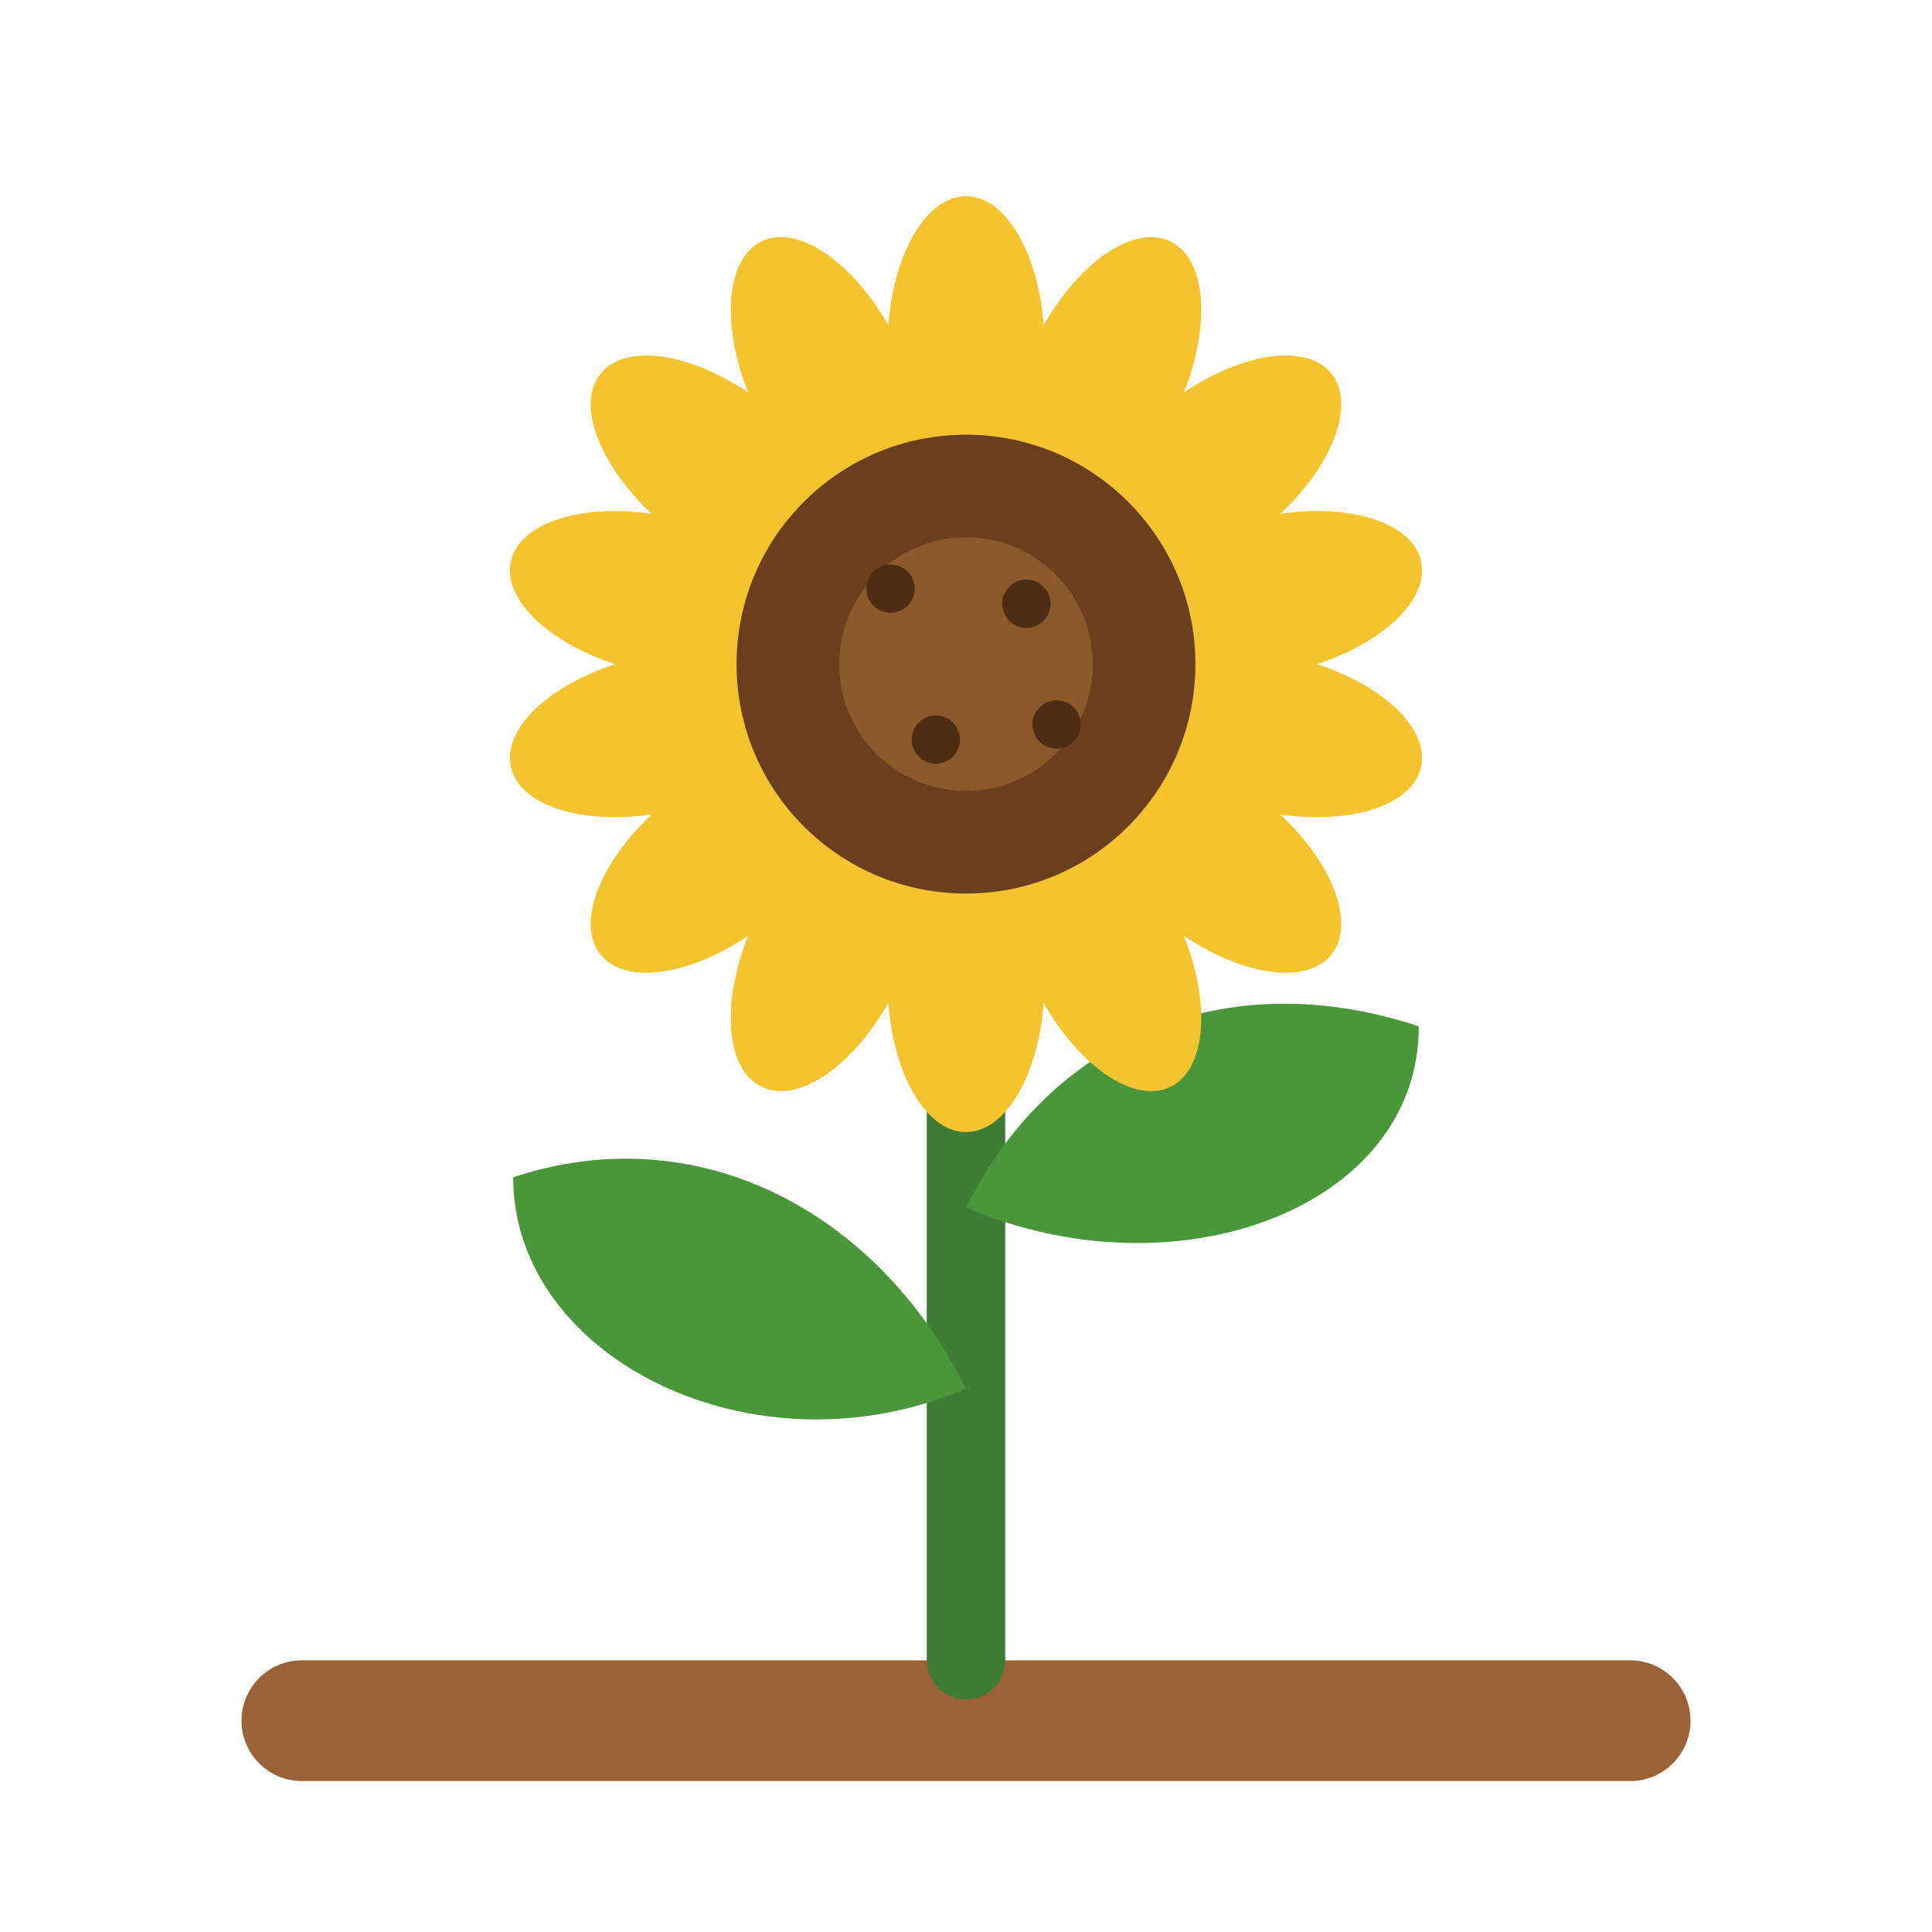
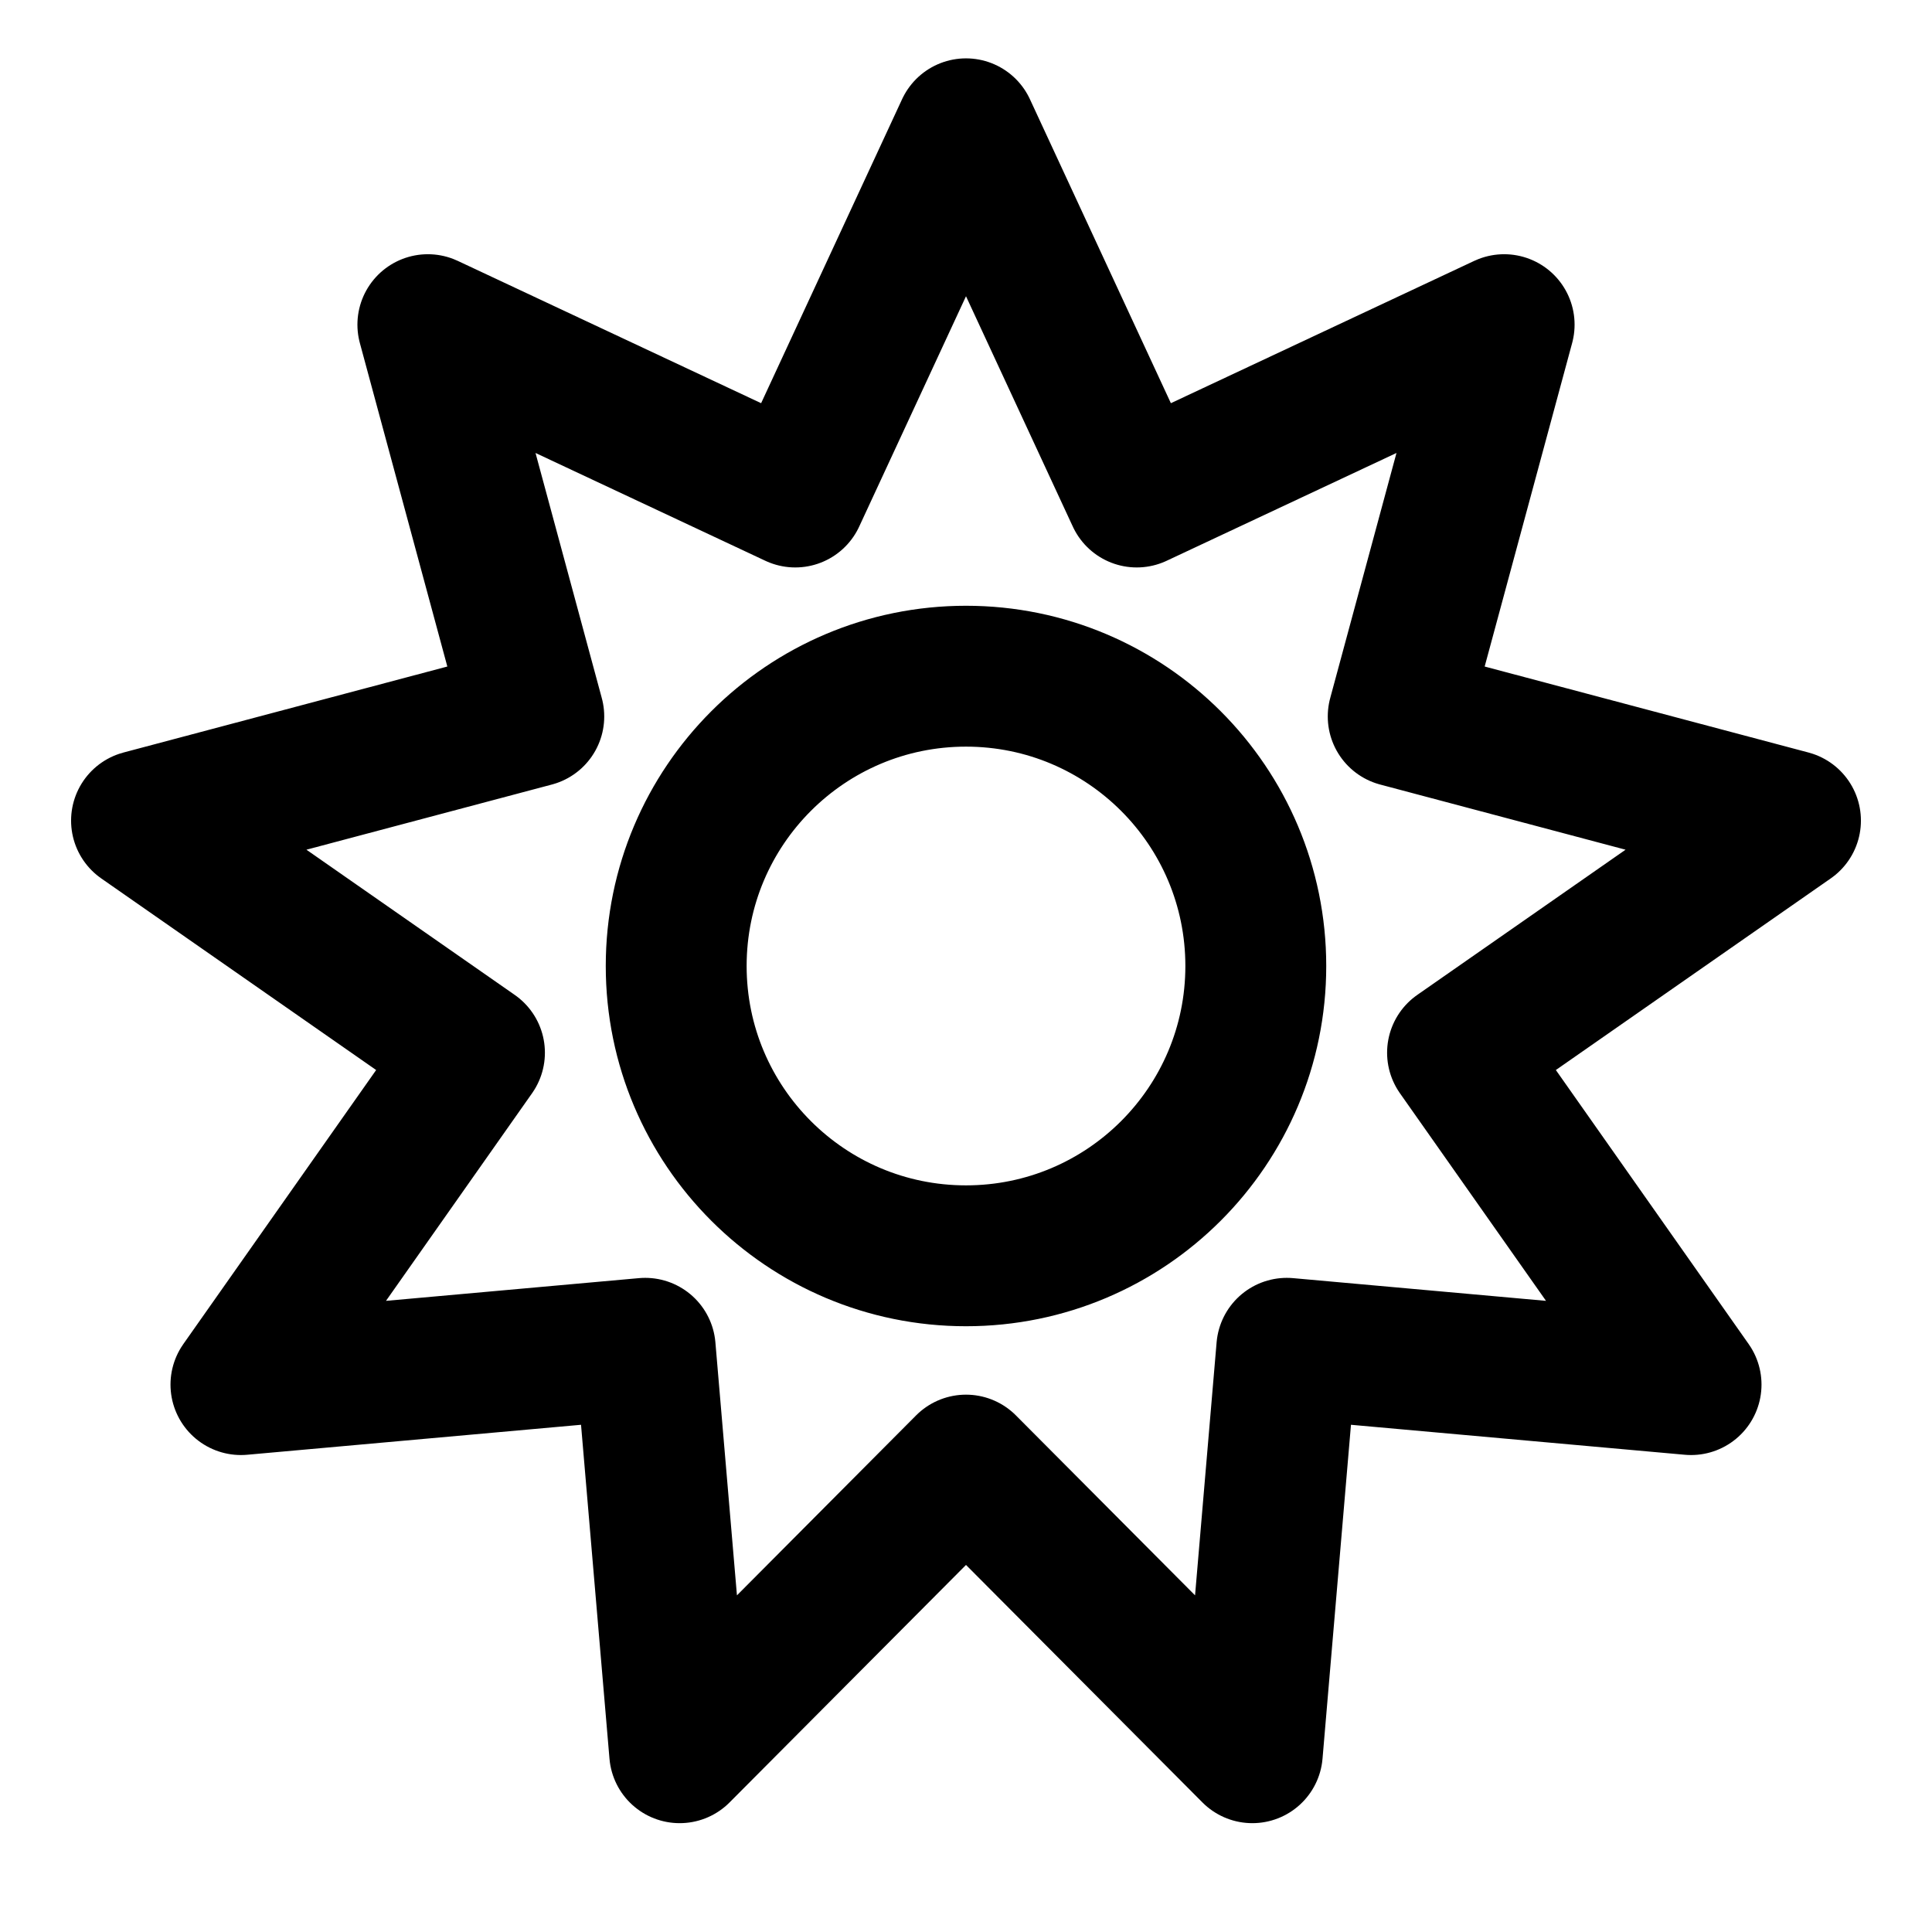
- <svg xmlns="http://www.w3.org/2000/svg" viewBox="0 0 64 64">
-   <rect x="8" y="55" width="48" height="4" rx="2" fill="#9a6337" />
-   <path d="M32 55V30" fill="none" stroke="#3e7b34" stroke-width="2.6" stroke-linecap="round" stroke-linejoin="round" />
-   <g fill="#4a963a">
-     <path d="M32 46c-3-6-9-9-15-7 0 6 8 10 15 7Z" />
-     <path d="M32 40c3-6 9-8 15-6 0 6-8 9-15 6Z" />
-   </g>
-   <g fill="#f4c430">
-     <ellipse cx="32" cy="11.5" rx="2.6" ry="5" />
-     <ellipse cx="36.6" cy="12.5" rx="2.6" ry="5" transform="rotate(25.7 36.6 12.5)" />
-     <ellipse cx="40.2" cy="15.5" rx="2.6" ry="5" transform="rotate(51.4 40.2 15.5)" />
-     <ellipse cx="42.2" cy="19.7" rx="2.6" ry="5" transform="rotate(77.1 42.2 19.7)" />
-     <ellipse cx="42.2" cy="24.3" rx="2.6" ry="5" transform="rotate(102.9 42.2 24.3)" />
-     <ellipse cx="40.2" cy="28.5" rx="2.6" ry="5" transform="rotate(128.6 40.2 28.5)" />
-     <ellipse cx="36.6" cy="31.5" rx="2.6" ry="5" transform="rotate(154.3 36.6 31.5)" />
-     <ellipse cx="32" cy="32.5" rx="2.6" ry="5" transform="rotate(180 32 32.5)" />
-     <ellipse cx="27.4" cy="31.5" rx="2.6" ry="5" transform="rotate(205.7 27.4 31.5)" />
-     <ellipse cx="23.8" cy="28.5" rx="2.6" ry="5" transform="rotate(231.4 23.8 28.5)" />
-     <ellipse cx="21.8" cy="24.3" rx="2.6" ry="5" transform="rotate(257.1 21.8 24.3)" />
-     <ellipse cx="21.8" cy="19.7" rx="2.6" ry="5" transform="rotate(282.9 21.8 19.7)" />
-     <ellipse cx="23.8" cy="15.5" rx="2.6" ry="5" transform="rotate(308.6 23.8 15.5)" />
-     <ellipse cx="27.4" cy="12.5" rx="2.6" ry="5" transform="rotate(334.3 27.4 12.5)" />
-   </g>
-   <circle cx="32" cy="22" r="7.6" fill="#6b3f1d" />
-   <circle cx="32" cy="22" r="4.2" fill="#8a5a2b" />
-   <g fill="#4e2c12">
-     <circle cx="29.5" cy="19.5" r=".8" />
-     <circle cx="34" cy="20" r=".8" />
-     <circle cx="31" cy="24.5" r=".8" />
-     <circle cx="35" cy="24" r=".8" />
-   </g>
+ <svg xmlns="http://www.w3.org/2000/svg" viewBox="0 0 24 24" fill="none" stroke="currentColor" stroke-width="1.75" stroke-linecap="round" stroke-linejoin="round">
+   <path d="M8.4 12a3.6 3.6 0 1 0 7.2 0a3.6 3.6 0 1 0 -7.2 0ZM12 1.6L14.121 6.174L18.685 4.033L17.369 8.9L22.242 10.194L18.106 13.077L21.007 17.2L15.985 16.749L15.557 21.773L12 18.2L8.443 21.773L8.015 16.749L2.993 17.2L5.894 13.077L1.758 10.194L6.631 8.9L5.315 4.033L9.879 6.174Z" />
</svg>
